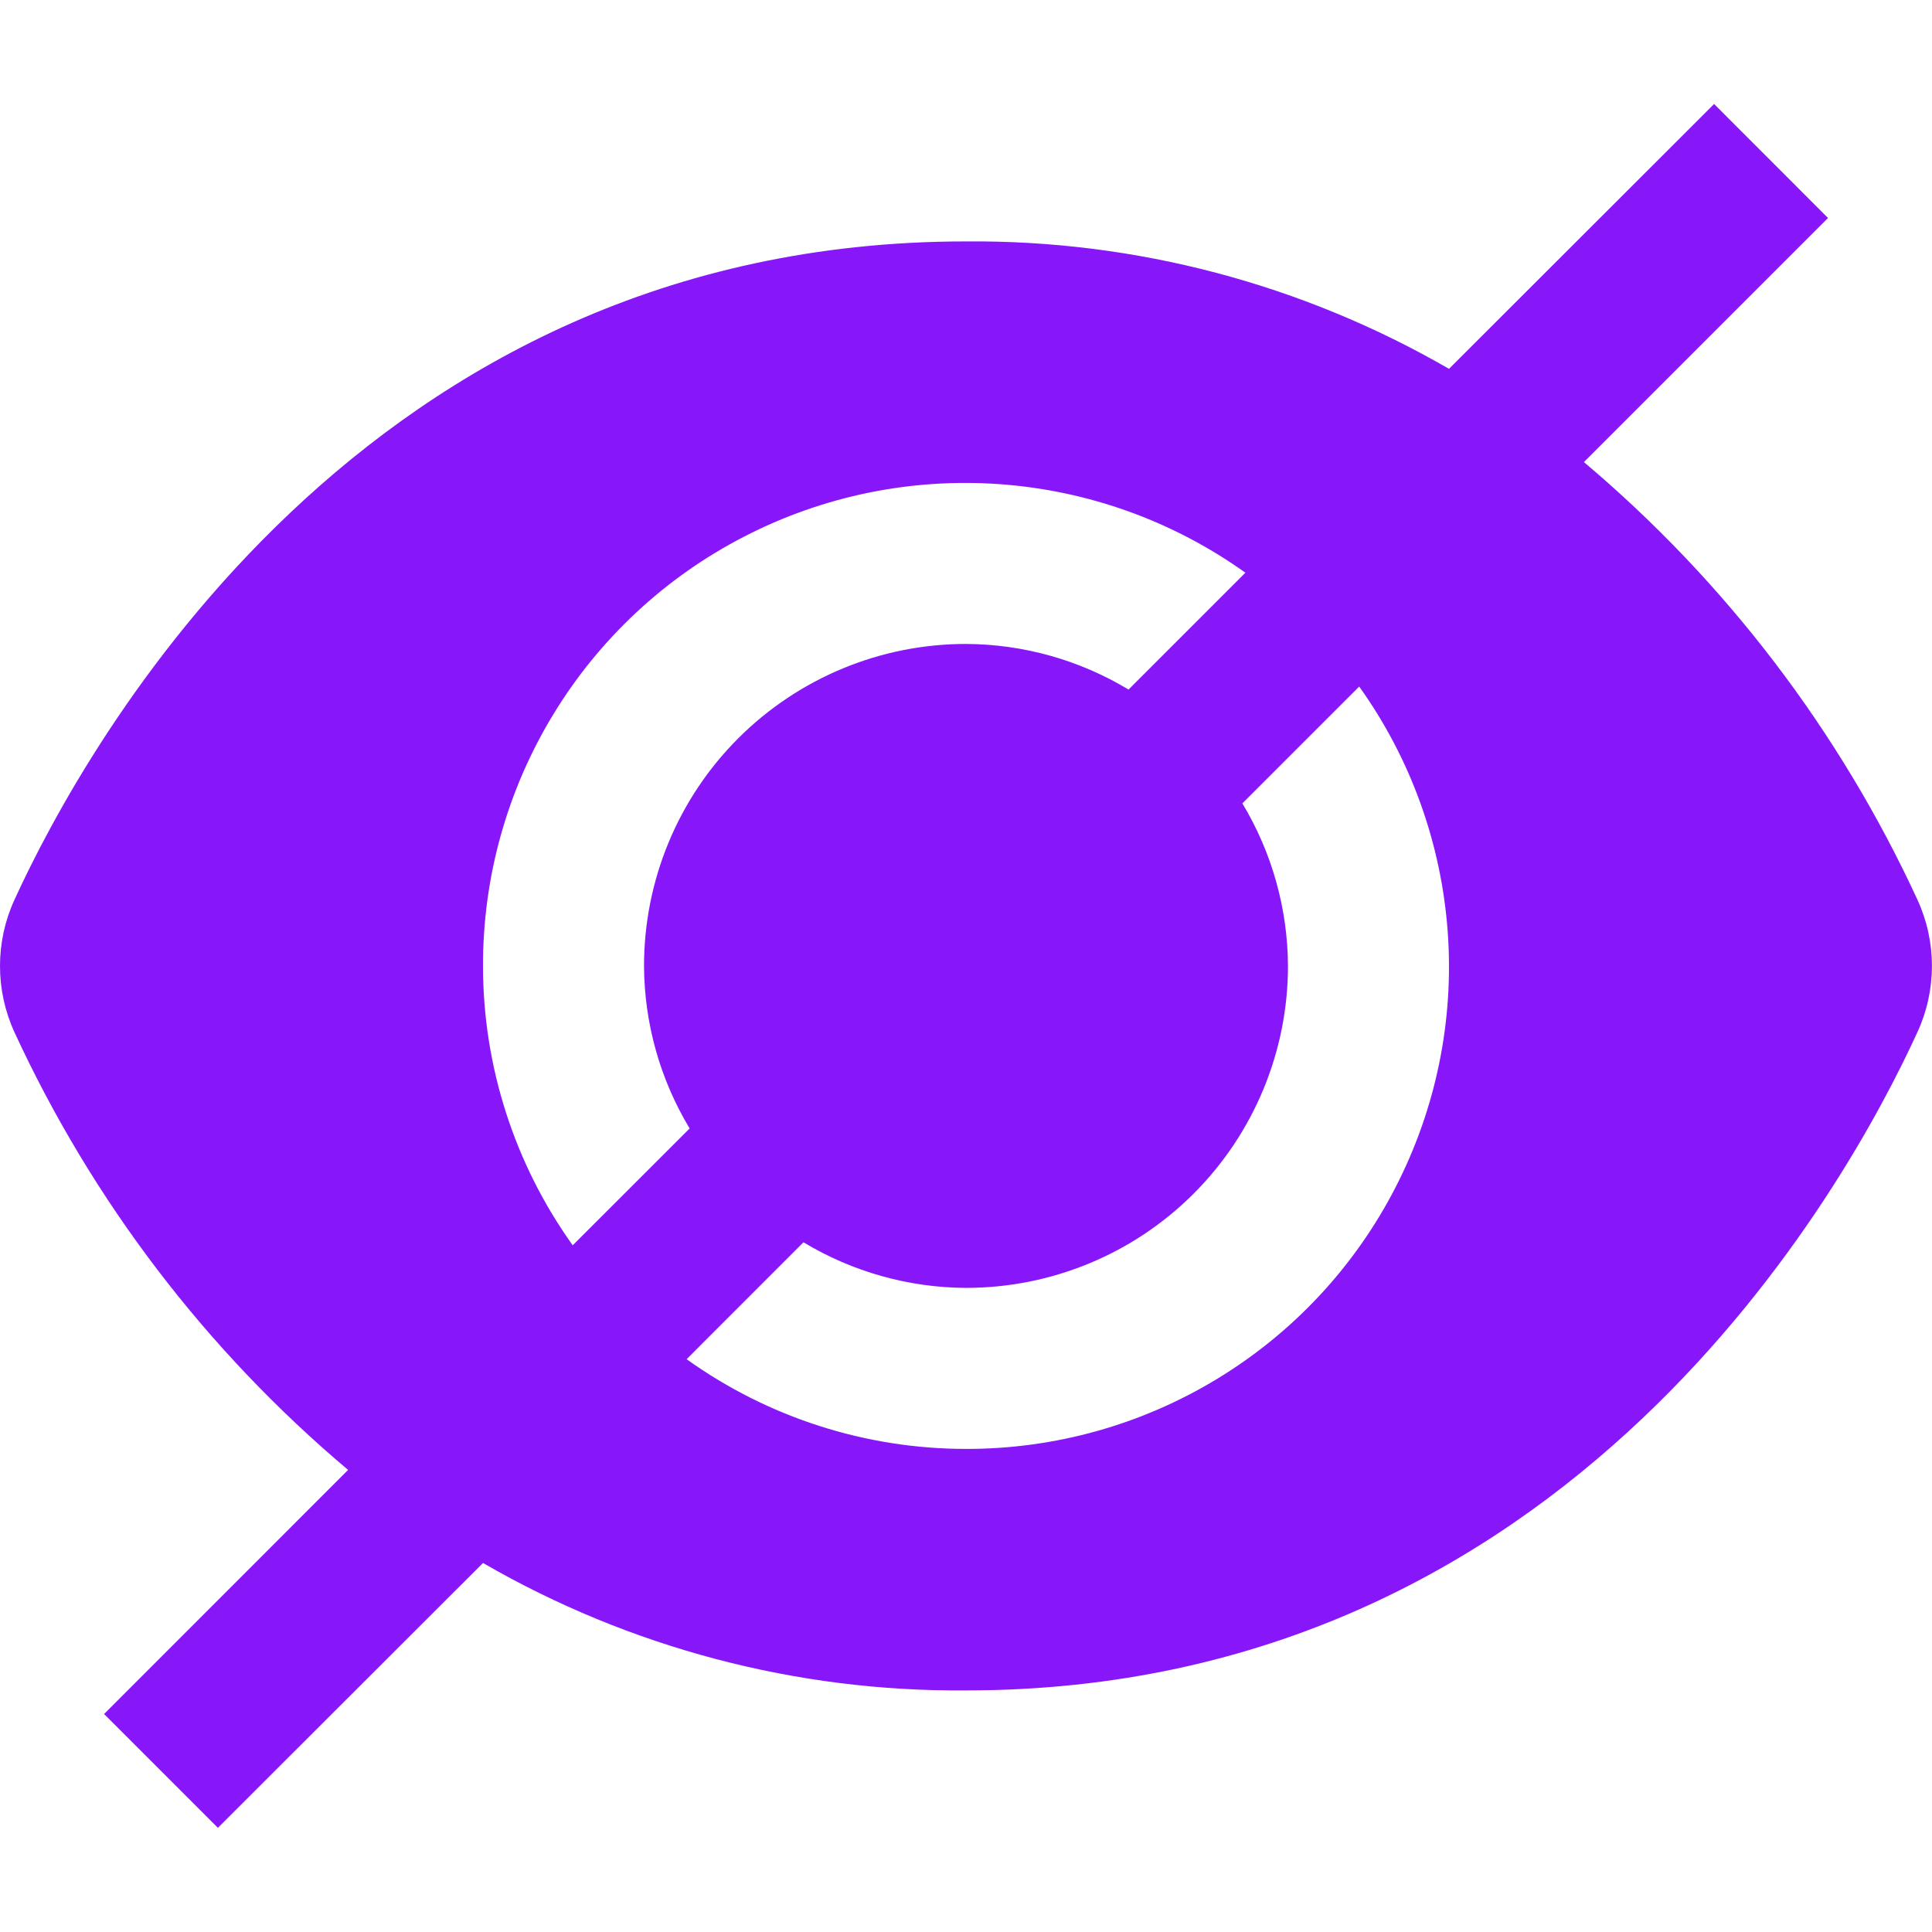
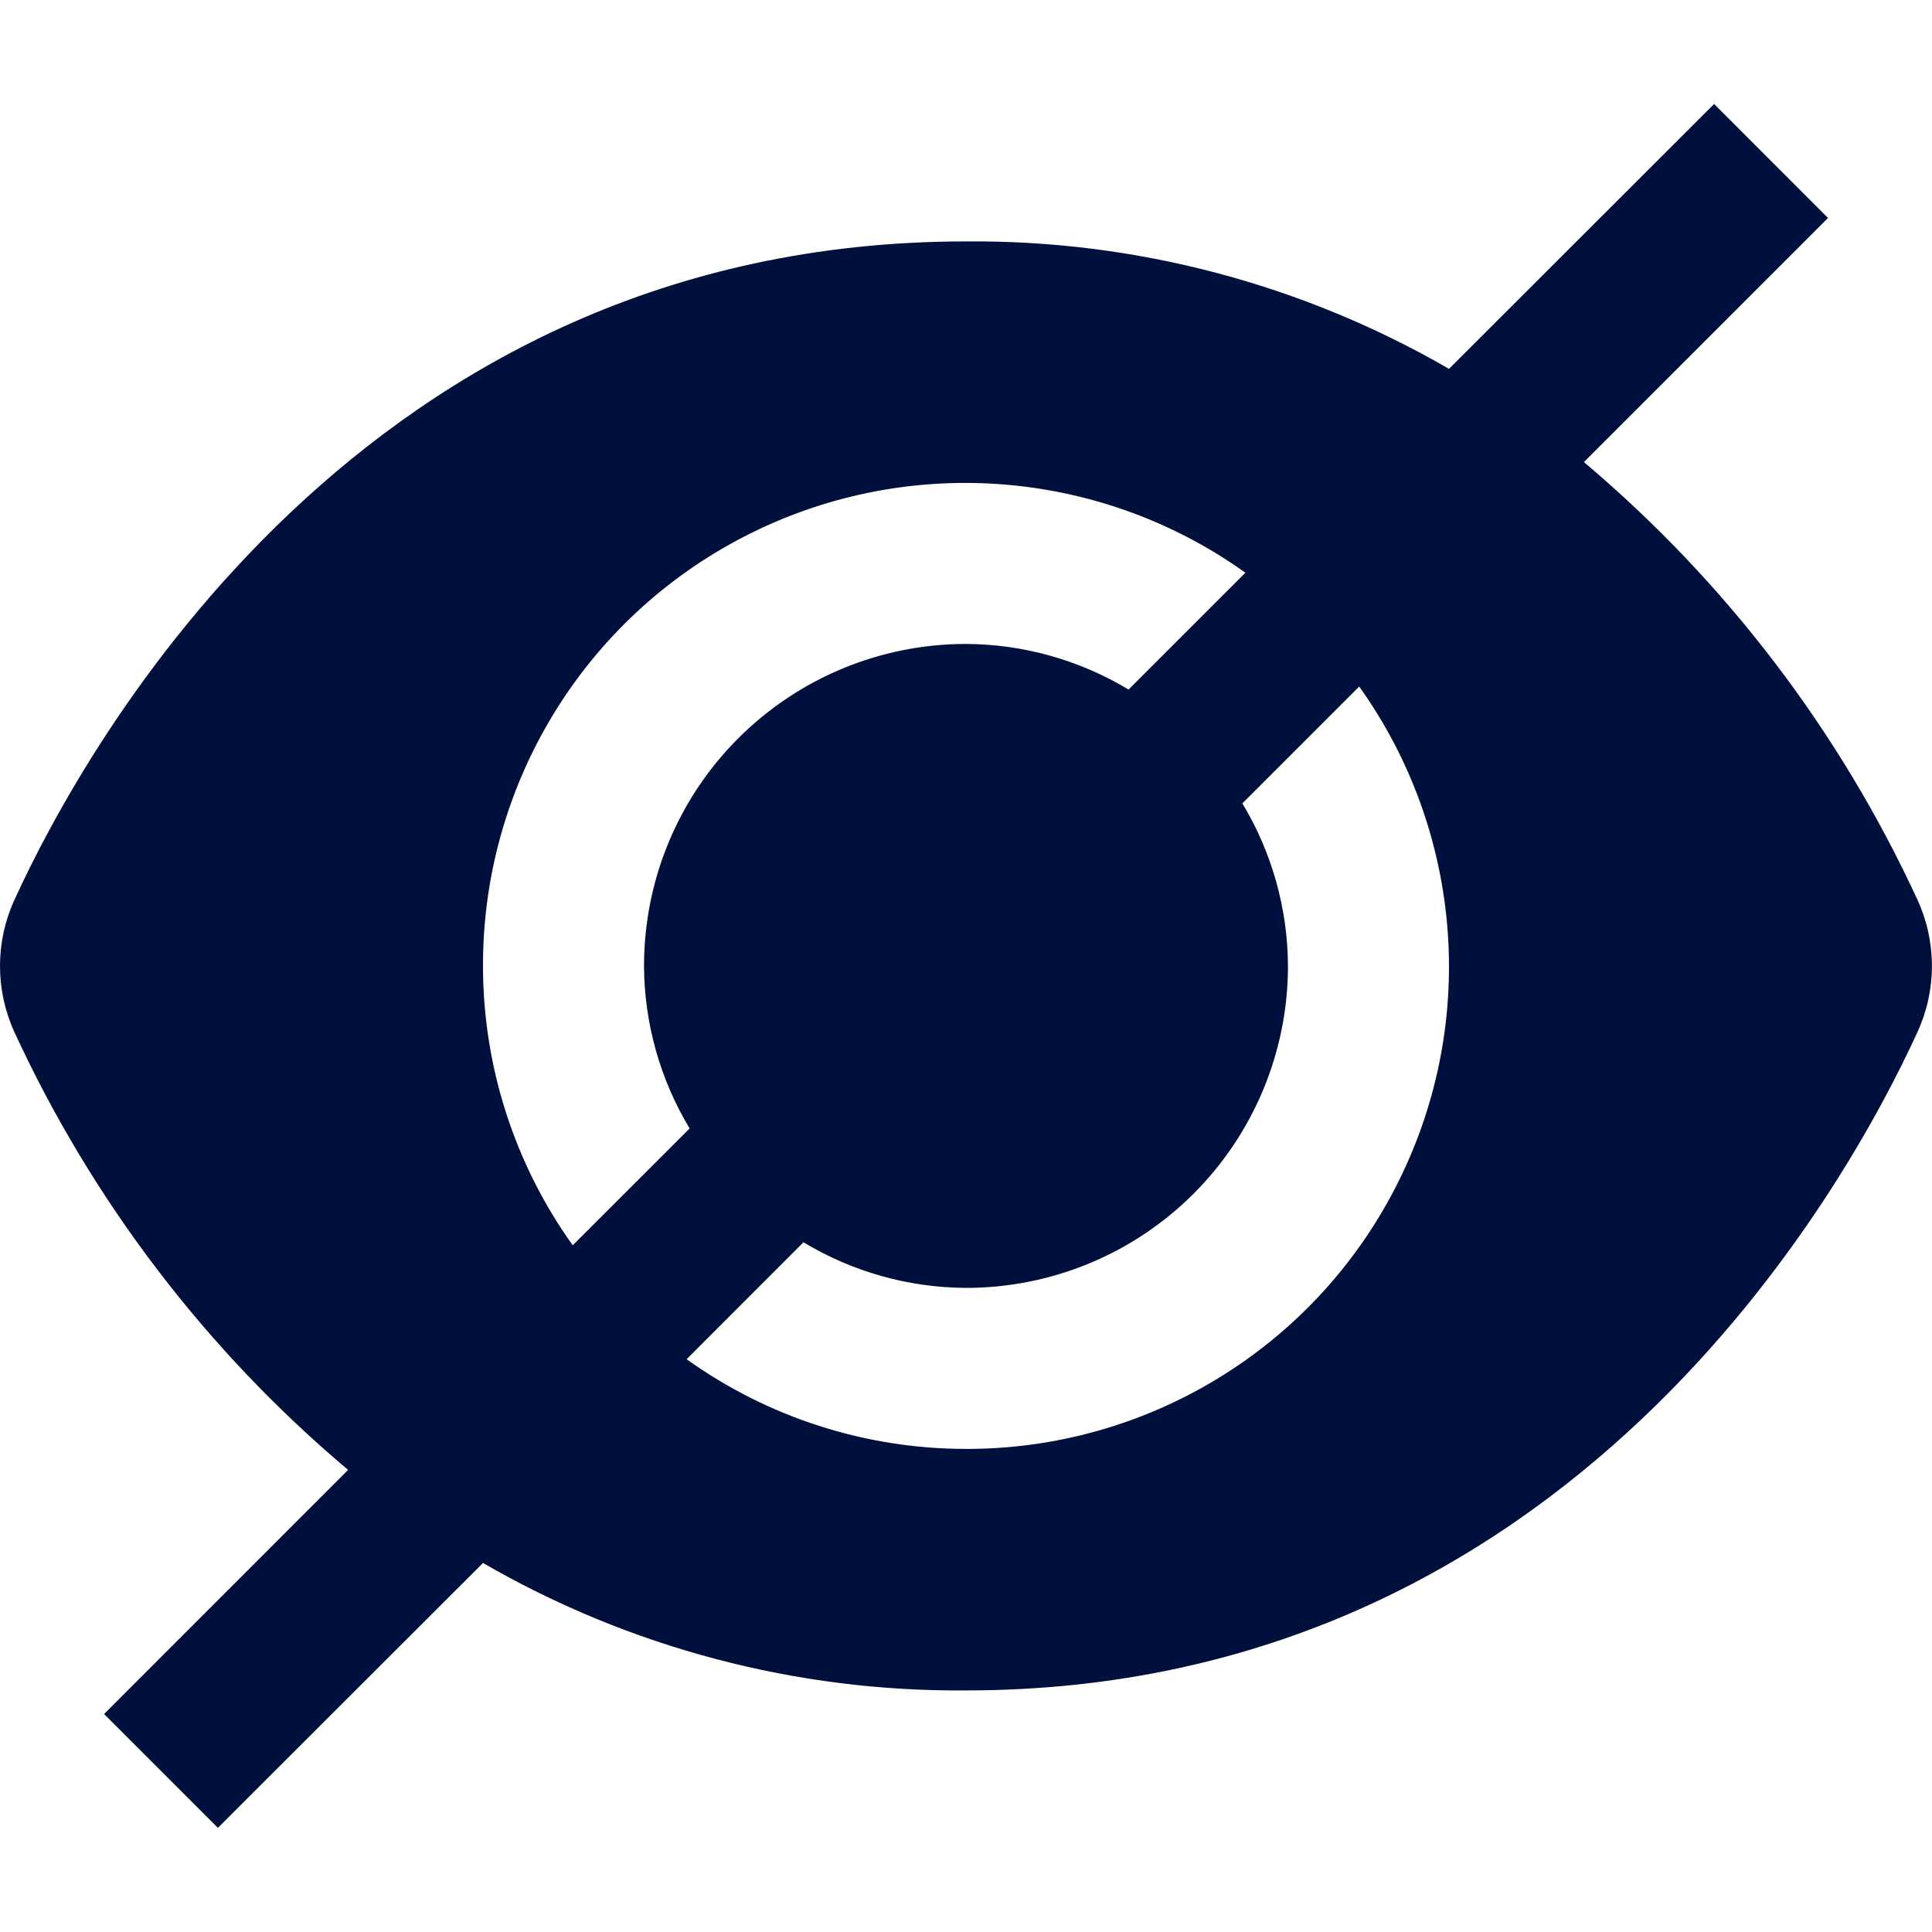
<svg xmlns="http://www.w3.org/2000/svg" width="23" height="23" viewBox="0 0 23 23" fill="none">
-   <path d="M22.828 10.714C21.902 8.706 20.546 6.926 18.856 5.501L21.762 2.595L20.406 1.238L17.25 4.391C15.503 3.381 13.518 2.857 11.5 2.874C4.312 2.874 1.013 8.874 0.171 10.714C0.058 10.961 0 11.229 0 11.5C0 11.771 0.058 12.039 0.171 12.286C1.097 14.294 2.453 16.074 4.144 17.499L1.239 20.405L2.594 21.76L5.75 18.607C7.497 19.617 9.482 20.141 11.5 20.124C18.687 20.124 21.987 14.124 22.828 12.284C22.941 12.038 22.999 11.77 22.999 11.499C22.999 11.228 22.941 10.961 22.828 10.714ZM5.75 11.499C5.748 10.444 6.037 9.408 6.586 8.506C7.134 7.604 7.921 6.871 8.859 6.388C9.797 5.904 10.85 5.688 11.903 5.764C12.956 5.84 13.967 6.204 14.826 6.818L13.435 8.209C12.851 7.857 12.182 7.669 11.5 7.666C10.483 7.666 9.508 8.07 8.789 8.789C8.07 9.507 7.667 10.482 7.667 11.499C7.67 12.181 7.858 12.85 8.21 13.434L6.818 14.825C6.124 13.855 5.75 12.692 5.75 11.499ZM11.5 17.249C10.307 17.249 9.143 16.875 8.174 16.181L9.565 14.789C10.149 15.141 10.818 15.329 11.5 15.332C12.517 15.332 13.492 14.929 14.21 14.21C14.929 13.491 15.333 12.516 15.333 11.499C15.33 10.817 15.142 10.148 14.79 9.564L16.181 8.173C16.795 9.032 17.159 10.043 17.235 11.096C17.311 12.149 17.095 13.202 16.611 14.14C16.128 15.078 15.395 15.865 14.493 16.413C13.591 16.962 12.555 17.251 11.5 17.249Z" fill="#8717F8" />
+   <path d="M22.828 10.714C21.902 8.706 20.546 6.926 18.856 5.501L21.762 2.595L20.406 1.238L17.25 4.391C15.503 3.381 13.518 2.857 11.5 2.874C4.312 2.874 1.013 8.874 0.171 10.714C0.058 10.961 0 11.229 0 11.5C0 11.771 0.058 12.039 0.171 12.286C1.097 14.294 2.453 16.074 4.144 17.499L1.239 20.405L2.594 21.76L5.75 18.607C7.497 19.617 9.482 20.141 11.5 20.124C18.687 20.124 21.987 14.124 22.828 12.284C22.941 12.038 22.999 11.77 22.999 11.499C22.999 11.228 22.941 10.961 22.828 10.714ZM5.75 11.499C5.748 10.444 6.037 9.408 6.586 8.506C7.134 7.604 7.921 6.871 8.859 6.388C9.797 5.904 10.85 5.688 11.903 5.764C12.956 5.84 13.967 6.204 14.826 6.818L13.435 8.209C12.851 7.857 12.182 7.669 11.5 7.666C10.483 7.666 9.508 8.07 8.789 8.789C8.07 9.507 7.667 10.482 7.667 11.499C7.67 12.181 7.858 12.85 8.21 13.434L6.818 14.825C6.124 13.855 5.75 12.692 5.75 11.499ZM11.5 17.249C10.307 17.249 9.143 16.875 8.174 16.181L9.565 14.789C10.149 15.141 10.818 15.329 11.5 15.332C12.517 15.332 13.492 14.929 14.21 14.21C14.929 13.491 15.333 12.516 15.333 11.499C15.33 10.817 15.142 10.148 14.79 9.564L16.181 8.173C16.795 9.032 17.159 10.043 17.235 11.096C17.311 12.149 17.095 13.202 16.611 14.14C16.128 15.078 15.395 15.865 14.493 16.413C13.591 16.962 12.555 17.251 11.5 17.249Z" fill="#00103C" />
</svg>
